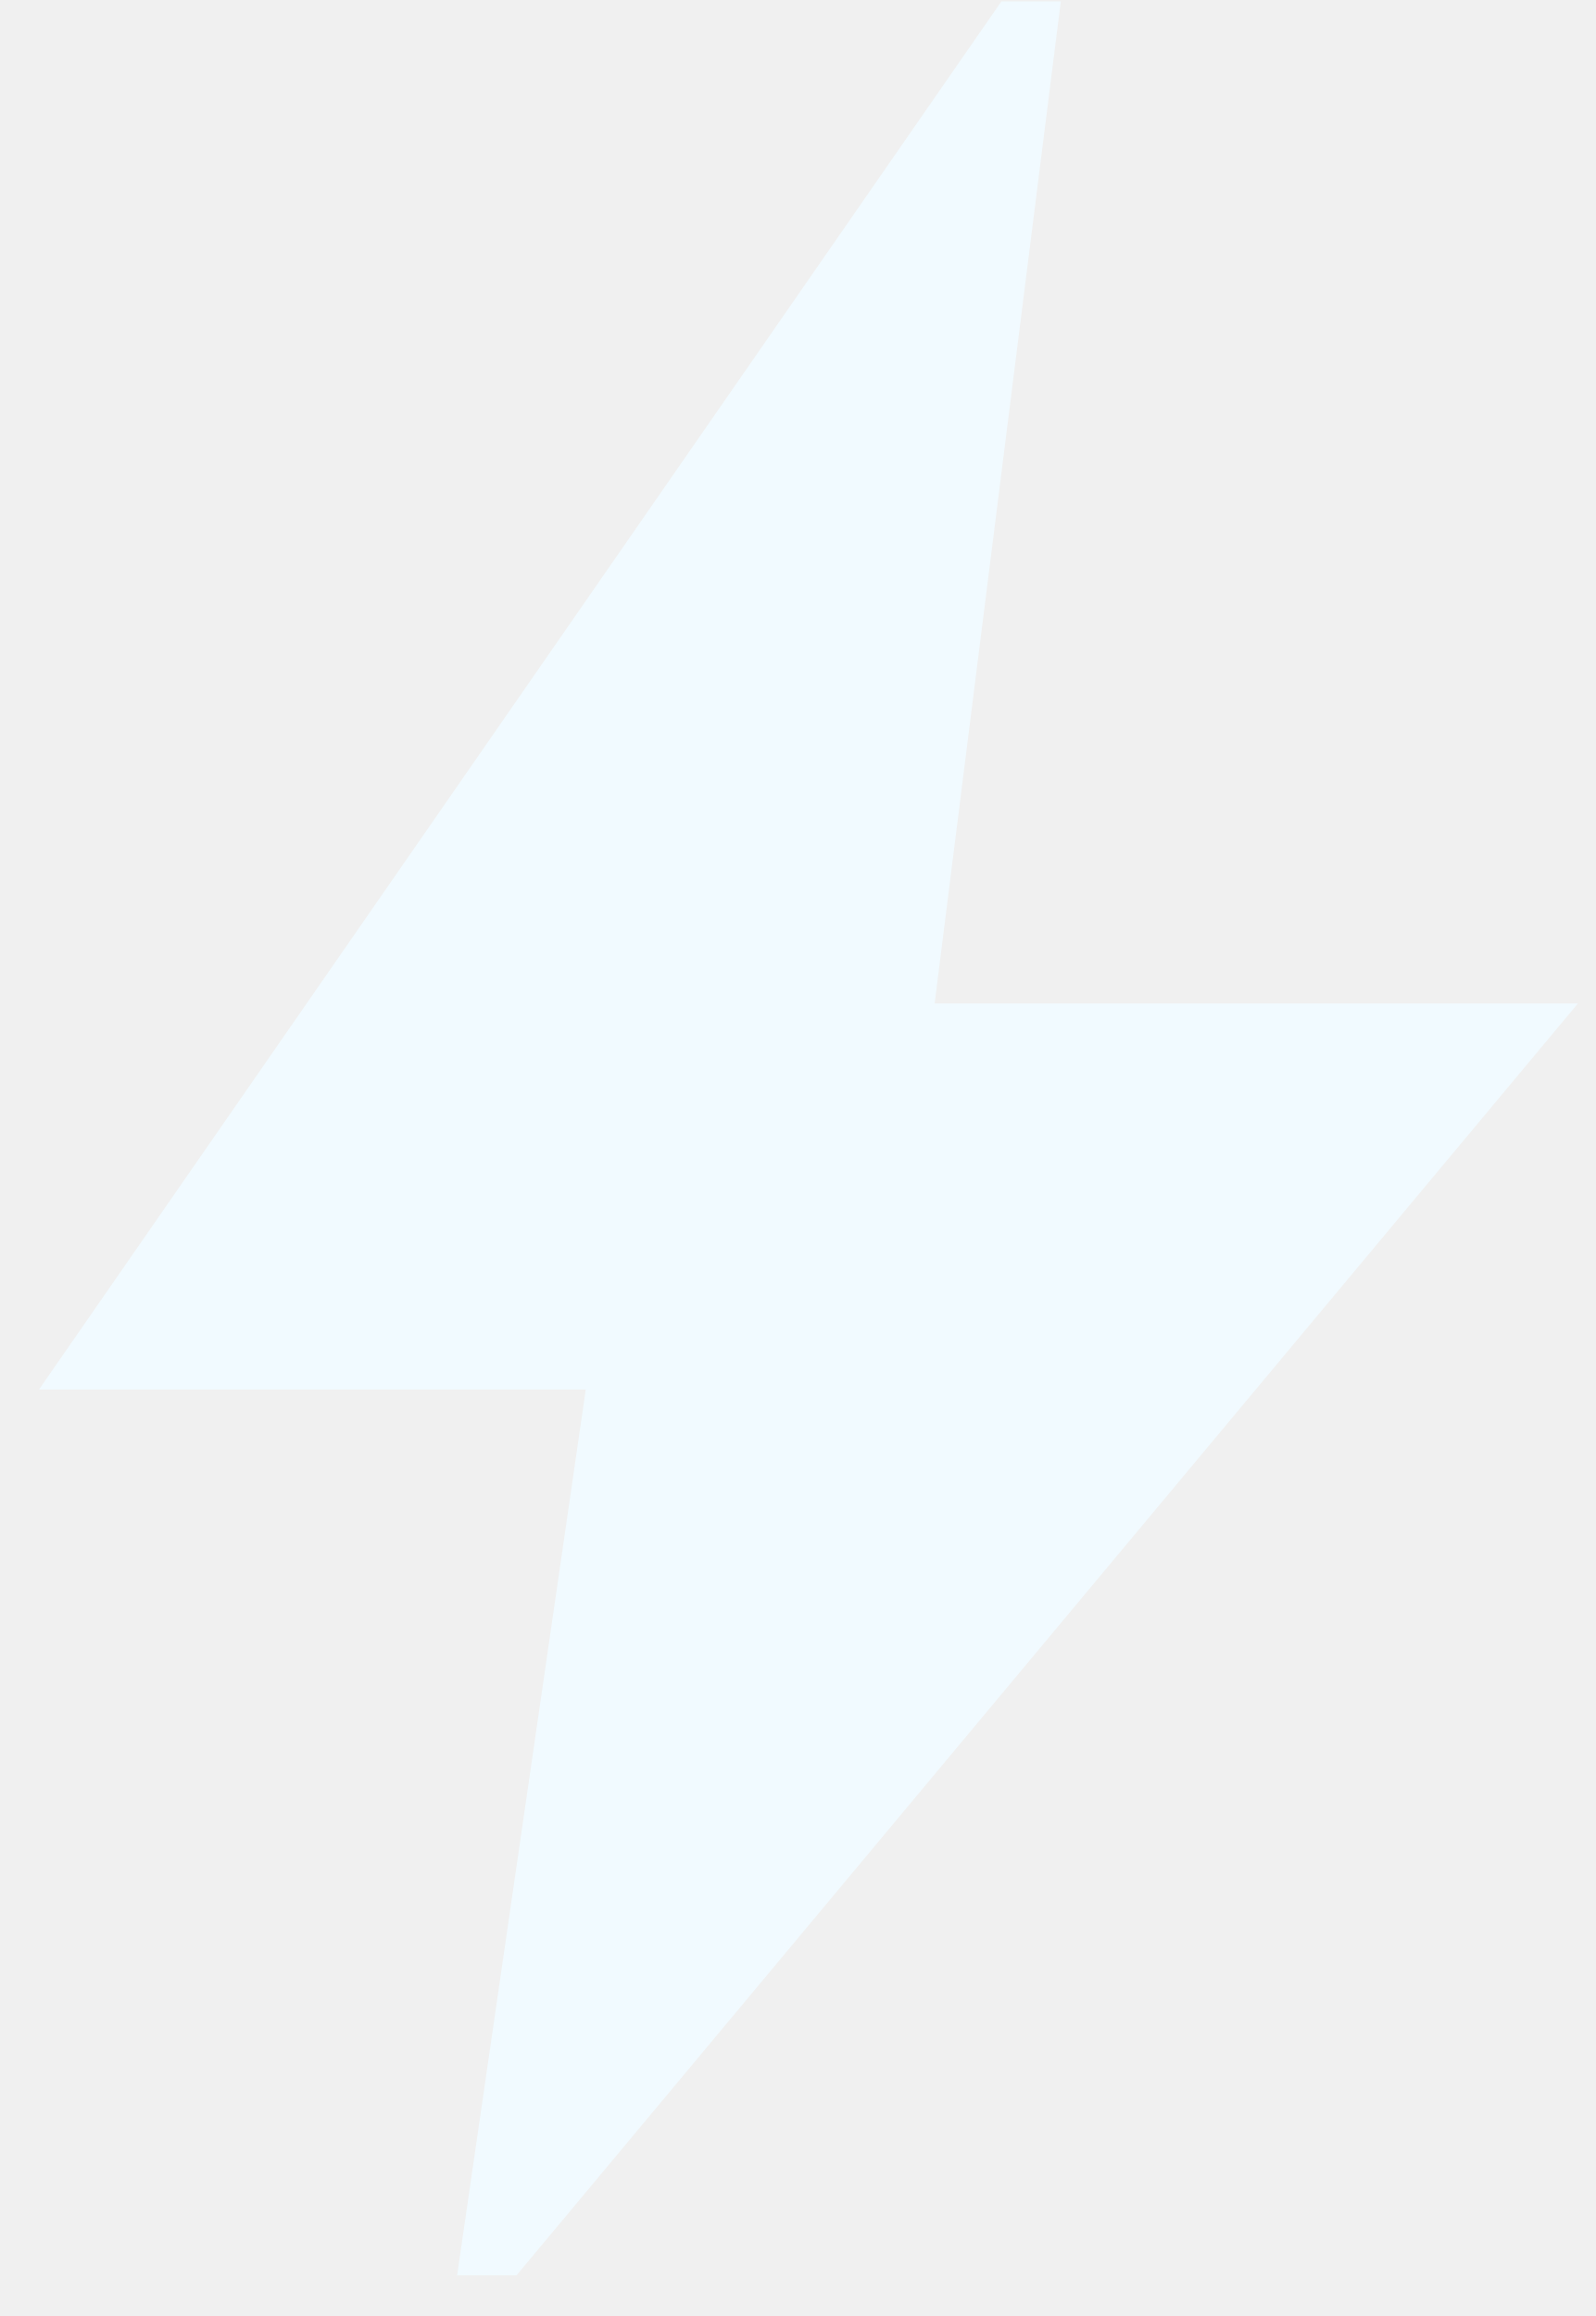
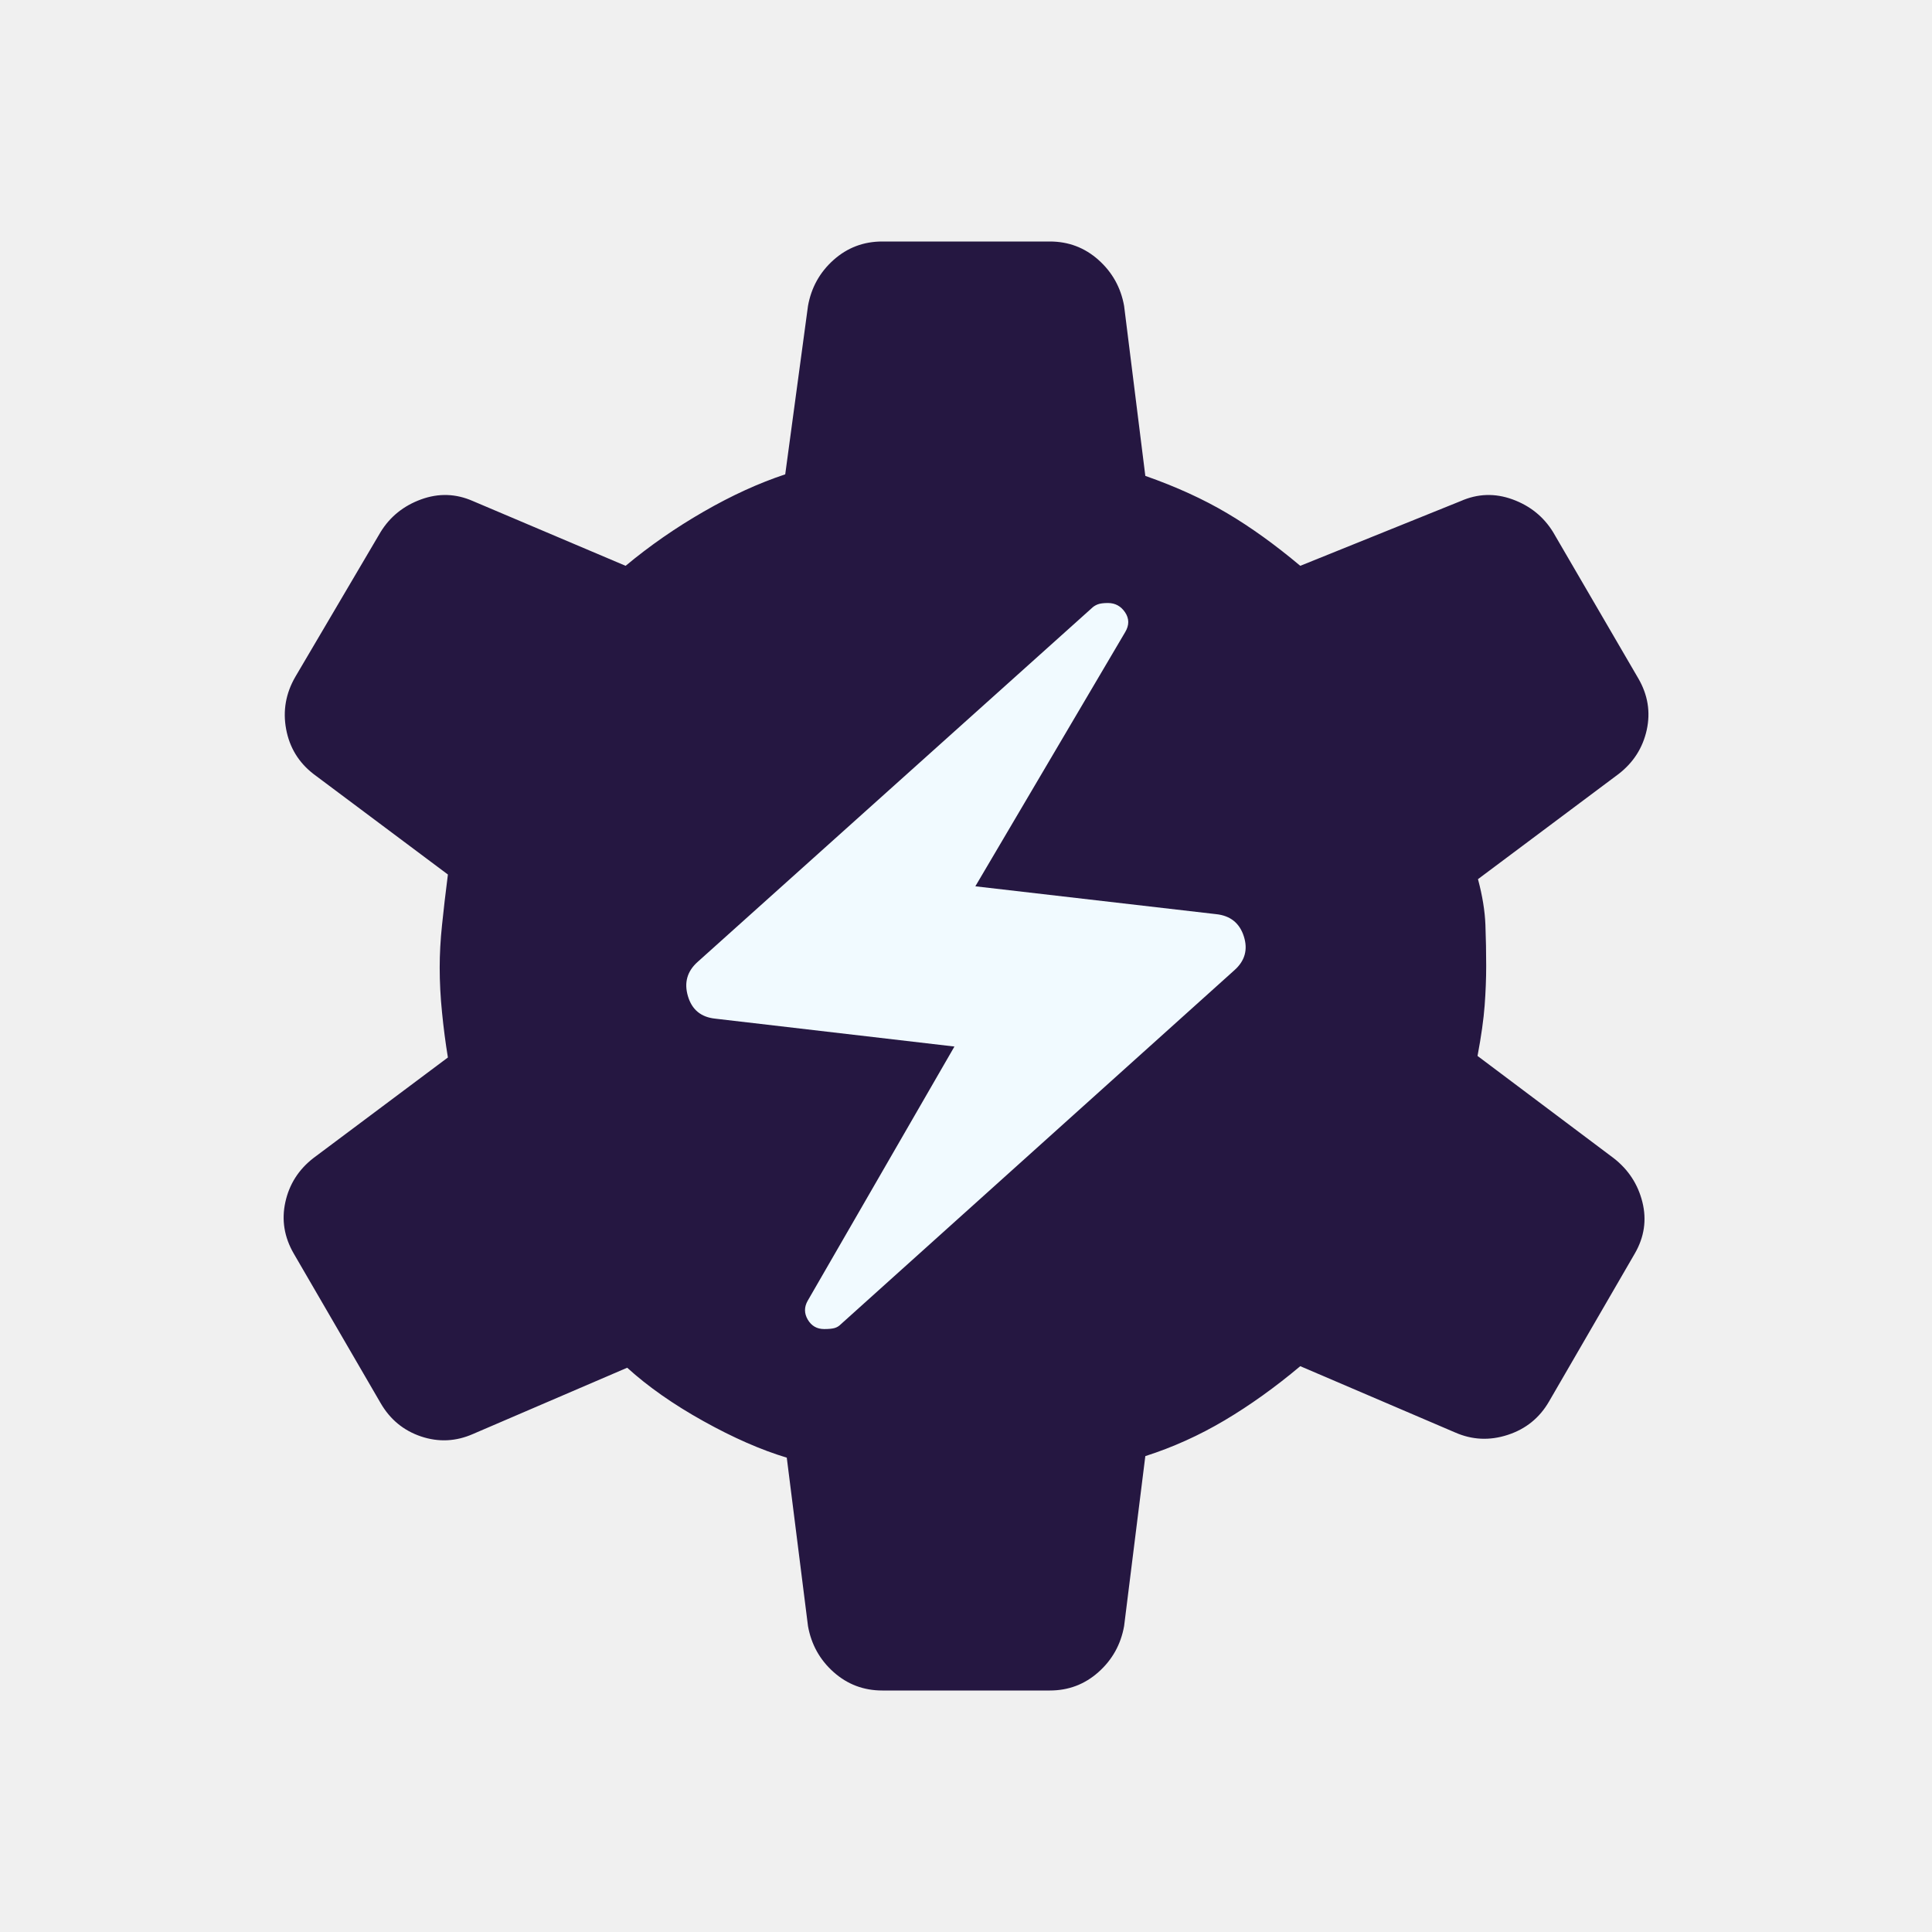
- <svg xmlns="http://www.w3.org/2000/svg" width="31" height="45" viewBox="0 0 31 45" fill="none">
-   <path d="M8.883 44.21L11.383 26.998H0.758L19.46 0.027H20.614L18.162 19.498H30.662L10.037 44.21H8.883Z" fill="#F1FAFF" />
+ <svg xmlns="http://www.w3.org/2000/svg" width="60" height="60" viewBox="0 0 60 60" fill="none">
+   <g clip-path="url(#clip0_5251_4656)">
+     <path d="M27.4 52.5C26.82 52.5 26.316 52.309 25.888 51.928C25.46 51.547 25.195 51.07 25.093 50.5L24.434 45.269C23.636 45.029 22.773 44.651 21.845 44.134C20.917 43.618 20.128 43.066 19.478 42.476L14.689 44.534C14.16 44.767 13.623 44.793 13.078 44.611C12.533 44.428 12.113 44.081 11.819 43.572L9.121 38.928C8.827 38.419 8.74 37.886 8.862 37.332C8.984 36.777 9.274 36.322 9.732 35.966L13.91 32.841C13.836 32.39 13.775 31.924 13.728 31.445C13.679 30.966 13.655 30.5 13.655 30.048C13.655 29.628 13.679 29.187 13.728 28.724C13.775 28.26 13.836 27.739 13.91 27.159L9.732 24.034C9.274 23.678 8.992 23.215 8.886 22.644C8.78 22.074 8.875 21.534 9.169 21.024L11.819 16.524C12.113 16.046 12.533 15.708 13.078 15.509C13.623 15.311 14.16 15.328 14.689 15.562L19.429 17.572C20.176 16.95 20.984 16.389 21.853 15.889C22.721 15.389 23.565 15.003 24.386 14.731L25.093 9.5C25.195 8.93 25.46 8.454 25.888 8.072C26.316 7.691 26.82 7.5 27.4 7.5H32.603C33.183 7.5 33.687 7.691 34.114 8.072C34.542 8.454 34.808 8.93 34.91 9.5L35.569 14.779C36.527 15.115 37.374 15.502 38.109 15.938C38.845 16.373 39.602 16.918 40.381 17.572L45.362 15.562C45.891 15.328 46.428 15.311 46.973 15.509C47.518 15.708 47.937 16.046 48.232 16.524L50.881 21.072C51.176 21.581 51.262 22.113 51.141 22.668C51.019 23.223 50.729 23.678 50.271 24.034L45.9 27.303C46.038 27.819 46.115 28.293 46.131 28.724C46.147 29.155 46.155 29.58 46.155 30C46.155 30.388 46.139 30.797 46.107 31.228C46.075 31.659 46.001 32.181 45.886 32.793L50.112 35.966C50.57 36.322 50.868 36.777 51.006 37.332C51.144 37.886 51.065 38.419 50.771 38.928L48.107 43.524C47.812 44.034 47.384 44.38 46.823 44.562C46.262 44.745 45.718 44.719 45.189 44.486L40.381 42.428C39.602 43.082 38.818 43.643 38.03 44.111C37.242 44.578 36.421 44.949 35.569 45.221L34.91 50.5C34.808 51.07 34.542 51.547 34.114 51.928C33.687 52.309 33.183 52.5 32.603 52.5H27.4ZM29.934 36.25C31.678 36.25 33.155 35.644 34.367 34.432C35.578 33.221 36.184 31.744 36.184 30C36.184 28.256 35.578 26.779 34.367 25.567C33.155 24.356 31.678 23.75 29.934 23.75C28.181 23.75 26.701 24.356 25.494 25.567C24.287 26.779 23.684 28.256 23.684 30C23.684 31.744 24.287 33.221 25.494 34.432C26.701 35.644 28.181 36.25 29.934 36.25Z" fill="#251741" />
+     <rect x="22" y="21" width="15" height="18" fill="#251741" />
+     <path d="M29.641 32.501L22.211 31.635C21.77 31.589 21.488 31.356 21.364 30.936C21.24 30.516 21.341 30.161 21.668 29.871L33.896 18.895C33.952 18.839 34.017 18.797 34.091 18.769C34.164 18.741 34.27 18.727 34.408 18.727C34.633 18.727 34.81 18.823 34.941 19.017C35.071 19.212 35.072 19.416 34.944 19.63L30.29 27.525L37.769 28.39C38.209 28.436 38.496 28.666 38.628 29.078C38.76 29.489 38.663 29.84 38.336 30.13L26.108 41.13C26.052 41.187 25.987 41.225 25.913 41.245C25.839 41.265 25.734 41.275 25.596 41.275C25.371 41.275 25.202 41.178 25.087 40.984C24.973 40.79 24.971 40.593 25.084 40.395L29.641 32.501Z" fill="#F1FAFF" />
+   </g>
+   <defs>
+     <clipPath id="clip0_5251_4656">
+       <rect width="60" height="60" fill="white" />
+     </clipPath>
+   </defs>
</svg>
